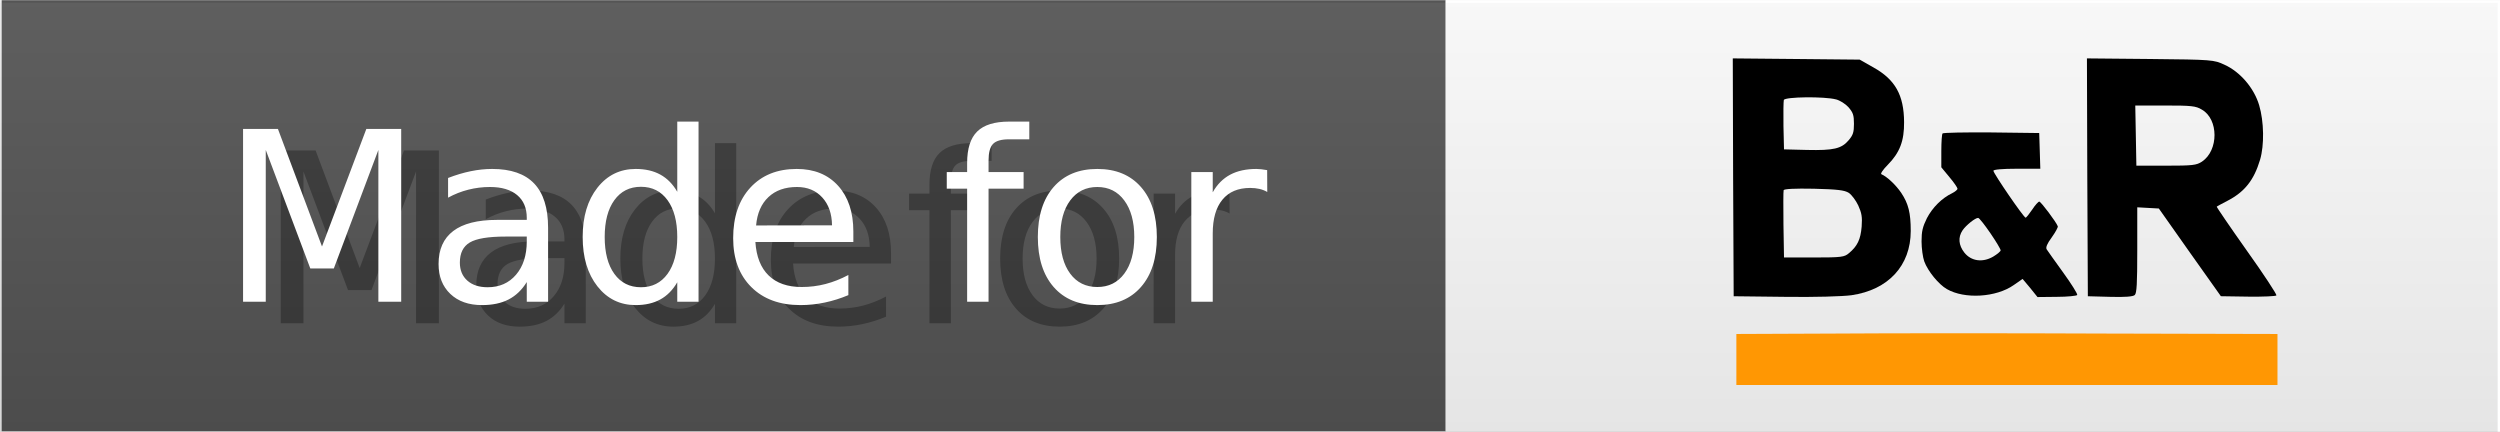
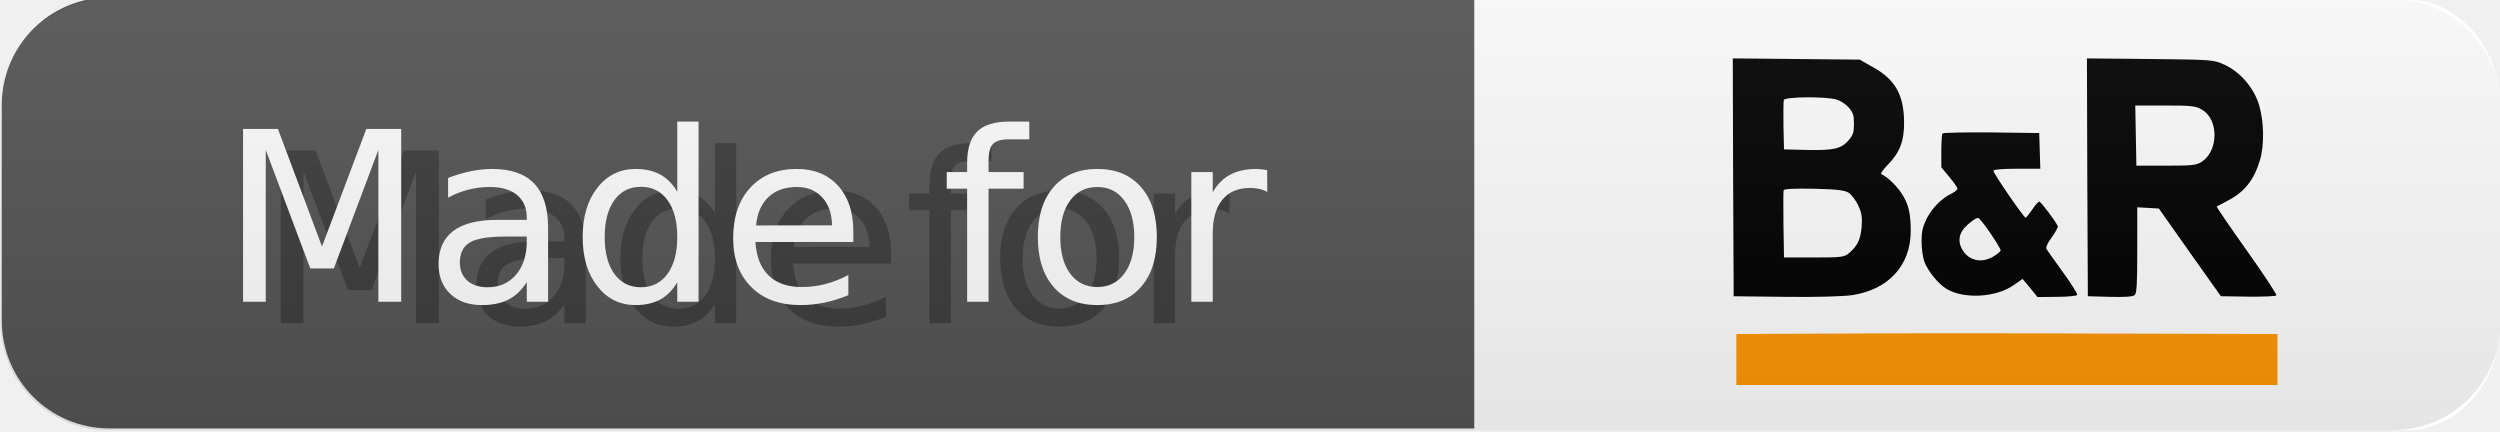
- <svg xmlns="http://www.w3.org/2000/svg" width="116" height="20" role="img" aria-label="Made with: Python" version="1.1" id="svg30">
-   <defs id="defs34" />
-   <linearGradient id="s" x2="0" y2="48.166" gradientTransform="matrix(2.408319,0,0,0.4152274,-0.1088313,0.1277104)" x1="0" y1="0" gradientUnits="userSpaceOnUse">
+ <svg xmlns="http://www.w3.org/2000/svg" xmlns:xlink="http://www.w3.org/1999/xlink" id="svg30" version="1.1" aria-label="Made with: Python" role="img" height="20" width="116">
+   <defs id="defs34">
+     <linearGradient xlink:href="#s" id="linearGradient561" gradientUnits="userSpaceOnUse" gradientTransform="matrix(2.408319,0,0,0.4152274,0.02185904,-0.03686871)" x1="0" y1="0" x2="0" y2="48.166" />
+   </defs>
+   <linearGradient id="s" x2="0" y2="48.166" gradientTransform="matrix(2.408319,0,0,0.4152274,-0.05271604,0.1089261)" x1="0" y1="0" gradientUnits="userSpaceOnUse">
    <stop offset="0" stop-color="#bbb" stop-opacity=".1" id="stop4" />
    <stop offset="1" stop-opacity=".1" id="stop6" />
  </linearGradient>
-   <rect width="67" height="20" fill="#555555" id="rect12" x="0.079" y="0.01" />
-   <rect x="67.079" width="49" height="20" fill="#1f425f" id="rect14" y="0.01" style="fill:#ffffff;fill-opacity:1" />
-   <rect width="116" height="20" fill="url(#s)" id="rect16" style="fill:url(#s)" x="-0.109" y="0.128" />
+   <path id="path731" style="fill:#555555" d="M 5.083,-0.122 H 62.083 c 2.77,0 5,2.23 5,5 V 14.878 c 0,2.77 -2.23,5 -5,5 H 5.083 c -2.77,0 -5,-2.23 -5,-5 V 4.878 c 0,-2.77 2.23,-5 5,-5 z m 0.142,0 H 72.226 V 19.878 H 5.226 Z" />
+   <path id="path723" style="fill:#ffffff;stroke-width:1" d="M 68.406,-0.037 H 111.499 V 19.963 H 68.406 Z m 8.92,0 h 34.299 c 2.436,0 4.397,2.23 4.397,5 V 14.963 c 0,2.77 -1.961,5 -4.397,5 H 77.326 c -2.436,0 -4.397,-2.23 -4.397,-5 V 4.963 c 0,-2.77 1.961,-5 4.397,-5 z" />
  <g fill="#fff" text-anchor="middle" font-family="Verdana,Geneva,DejaVu Sans,sans-serif" text-rendering="geometricPrecision" font-size="110" id="g28">
    <text aria-hidden="true" x="345" y="150" fill="#010101" fill-opacity="0.3" transform="scale(0.1)" textLength="570" id="text20" lengthAdjust="spacing">Madefor</text>
    <text x="345" y="140" transform="scale(0.1)" fill="#ffffff" textLength="570" id="text22" lengthAdjust="spacing">Made for</text>
    <text x="905" y="140" transform="scale(0.1)" fill="#ffffff" textLength="390" id="text26" lengthAdjust="spacing" />
  </g>
-   <g id="g5179" transform="matrix(1.215161,0,0,1.212639,-18.31866,-3.459178)" style="stroke-width:0.824">
-     <path d="m 81.253,9.637 0.021,4.551 1.956,0.023 c 1.133,0.016 2.204,-0.016 2.54,-0.062 1.407,-0.203 2.265,-1.132 2.265,-2.459 0,-0.695 -0.089,-1.046 -0.364,-1.46 -0.206,-0.304 -0.549,-0.624 -0.755,-0.71 -0.048,-0.016 0.055,-0.172 0.24,-0.359 0.46,-0.468 0.632,-0.913 0.625,-1.639 -0.007,-1.03 -0.336,-1.624 -1.174,-2.092 L 86.086,5.134 83.663,5.11 81.24,5.087 Z m 3.927,-2.982 c 0.151,0.039 0.364,0.172 0.481,0.304 0.172,0.203 0.206,0.297 0.206,0.632 0,0.32 -0.034,0.429 -0.199,0.624 -0.275,0.328 -0.577,0.398 -1.593,0.375 L 83.196,8.568 83.175,7.678 c -0.007,-0.492 0,-0.944 0.014,-0.999 0.041,-0.125 1.551,-0.14 1.991,-0.023 z m 0.487,3.575 c 0.117,0.078 0.275,0.297 0.364,0.484 0.13,0.289 0.158,0.437 0.13,0.812 -0.041,0.484 -0.158,0.742 -0.487,1.015 -0.172,0.148 -0.281,0.164 -1.332,0.164 h -1.146 l -0.021,-1.249 c -0.007,-0.679 -0.007,-1.28 0.007,-1.327 0.021,-0.047 0.419,-0.07 1.153,-0.055 0.906,0.023 1.167,0.055 1.332,0.156 z" id="path1366" style="fill:#000000;stroke:none;stroke-width:0.11" />
-     <path d="m 94.777,9.637 0.021,4.551 0.851,0.023 c 0.563,0.016 0.879,-0.008 0.94,-0.07 0.076,-0.07 0.096,-0.421 0.096,-1.725 v -1.631 l 0.412,0.023 0.412,0.023 1.181,1.678 1.188,1.678 1.043,0.016 c 0.577,0.008 1.064,-0.016 1.078,-0.047 0.021,-0.031 -0.487,-0.812 -1.133,-1.717 -0.645,-0.913 -1.16,-1.67 -1.146,-1.678 0.007,-0.016 0.192,-0.109 0.398,-0.219 0.666,-0.343 1.023,-0.796 1.256,-1.577 0.165,-0.554 0.151,-1.46 -0.034,-2.084 C 101.147,6.226 100.618,5.602 100.014,5.329 99.609,5.141 99.561,5.134 97.179,5.11 L 94.763,5.087 Z m 4.373,-2.591 c 0.645,0.367 0.645,1.561 0.007,1.99 -0.213,0.14 -0.357,0.156 -1.373,0.156 h -1.133 l -0.021,-1.155 -0.021,-1.147 h 1.14 c 0.995,0 1.174,0.016 1.4,0.156 z" id="path1368" style="fill:#000000;stroke:none;stroke-width:0.11" />
-     <path d="m 89.251,7.959 c -0.027,0.023 -0.048,0.328 -0.048,0.671 v 0.624 l 0.309,0.375 c 0.172,0.203 0.309,0.406 0.309,0.445 0,0.039 -0.096,0.117 -0.206,0.172 -0.391,0.187 -0.748,0.546 -0.961,0.952 -0.165,0.336 -0.206,0.507 -0.206,0.89 0,0.265 0.048,0.609 0.103,0.765 0.137,0.375 0.549,0.882 0.865,1.062 0.673,0.39 1.881,0.32 2.554,-0.156 l 0.336,-0.234 0.288,0.343 0.281,0.351 0.741,-0.008 c 0.405,0 0.755,-0.039 0.776,-0.07 0.021,-0.039 -0.22,-0.421 -0.535,-0.859 -0.316,-0.437 -0.597,-0.835 -0.632,-0.89 -0.041,-0.07 0.014,-0.211 0.192,-0.453 0.144,-0.203 0.247,-0.39 0.233,-0.429 -0.055,-0.156 -0.645,-0.944 -0.707,-0.944 -0.034,0 -0.158,0.133 -0.268,0.304 -0.117,0.172 -0.227,0.312 -0.254,0.312 -0.069,0 -1.229,-1.694 -1.229,-1.795 0,-0.047 0.343,-0.078 0.892,-0.078 h 0.899 l -0.021,-0.687 -0.021,-0.679 -1.826,-0.023 c -1.002,-0.008 -1.84,0.008 -1.867,0.039 z m 1.826,3.817 c 0.213,0.312 0.391,0.609 0.391,0.656 0,0.039 -0.13,0.148 -0.288,0.242 -0.405,0.234 -0.837,0.172 -1.098,-0.156 -0.22,-0.281 -0.247,-0.585 -0.069,-0.851 0.137,-0.203 0.494,-0.484 0.597,-0.476 0.041,0 0.247,0.265 0.467,0.585 z" id="path1370" style="fill:#000000;stroke:none;stroke-width:0.11" />
-     <path d="m 85.173,15.616 -3.796,0.016 v 0.976 0.976 H 91.708 102.039 V 16.608 15.632 l -6.535,-0.016 c -3.597,-0.016 -8.251,-0.016 -10.331,0 z" id="path1372" style="fill:#ff9703;fill-opacity:1;stroke:none;stroke-width:0.11" />
+   <g id="g496">
+     <g id="g5179" transform="matrix(1.215161,0,0,1.212639,-18.31866,-3.459178)" style="stroke-width:0.824">
+       <path d="m 81.253,9.637 0.021,4.551 1.956,0.023 c 1.133,0.016 2.204,-0.016 2.54,-0.062 1.407,-0.203 2.265,-1.132 2.265,-2.459 0,-0.695 -0.089,-1.046 -0.364,-1.46 -0.206,-0.304 -0.549,-0.624 -0.755,-0.71 -0.048,-0.016 0.055,-0.172 0.24,-0.359 0.46,-0.468 0.632,-0.913 0.625,-1.639 -0.007,-1.03 -0.336,-1.624 -1.174,-2.092 L 86.086,5.134 83.663,5.11 81.24,5.087 Z m 3.927,-2.982 c 0.151,0.039 0.364,0.172 0.481,0.304 0.172,0.203 0.206,0.297 0.206,0.632 0,0.32 -0.034,0.429 -0.199,0.624 -0.275,0.328 -0.577,0.398 -1.593,0.375 L 83.196,8.568 83.175,7.678 c -0.007,-0.492 0,-0.944 0.014,-0.999 0.041,-0.125 1.551,-0.14 1.991,-0.023 z m 0.487,3.575 c 0.117,0.078 0.275,0.297 0.364,0.484 0.13,0.289 0.158,0.437 0.13,0.812 -0.041,0.484 -0.158,0.742 -0.487,1.015 -0.172,0.148 -0.281,0.164 -1.332,0.164 h -1.146 l -0.021,-1.249 c -0.007,-0.679 -0.007,-1.28 0.007,-1.327 0.021,-0.047 0.419,-0.07 1.153,-0.055 0.906,0.023 1.167,0.055 1.332,0.156 z" id="path1366" style="fill:#000000;stroke:none;stroke-width:0.11" />
+       <path d="m 94.777,9.637 0.021,4.551 0.851,0.023 c 0.563,0.016 0.879,-0.008 0.94,-0.07 0.076,-0.07 0.096,-0.421 0.096,-1.725 v -1.631 l 0.412,0.023 0.412,0.023 1.181,1.678 1.188,1.678 1.043,0.016 c 0.577,0.008 1.064,-0.016 1.078,-0.047 0.021,-0.031 -0.487,-0.812 -1.133,-1.717 -0.645,-0.913 -1.16,-1.67 -1.146,-1.678 0.007,-0.016 0.192,-0.109 0.398,-0.219 0.666,-0.343 1.023,-0.796 1.256,-1.577 0.165,-0.554 0.151,-1.46 -0.034,-2.084 C 101.147,6.226 100.618,5.602 100.014,5.329 99.609,5.141 99.561,5.134 97.179,5.11 L 94.763,5.087 Z m 4.373,-2.591 c 0.645,0.367 0.645,1.561 0.007,1.99 -0.213,0.14 -0.357,0.156 -1.373,0.156 h -1.133 l -0.021,-1.155 -0.021,-1.147 h 1.14 c 0.995,0 1.174,0.016 1.4,0.156 z" id="path1368" style="fill:#000000;stroke:none;stroke-width:0.11" />
+       <path d="m 89.251,7.959 c -0.027,0.023 -0.048,0.328 -0.048,0.671 v 0.624 l 0.309,0.375 c 0.172,0.203 0.309,0.406 0.309,0.445 0,0.039 -0.096,0.117 -0.206,0.172 -0.391,0.187 -0.748,0.546 -0.961,0.952 -0.165,0.336 -0.206,0.507 -0.206,0.89 0,0.265 0.048,0.609 0.103,0.765 0.137,0.375 0.549,0.882 0.865,1.062 0.673,0.39 1.881,0.32 2.554,-0.156 l 0.336,-0.234 0.288,0.343 0.281,0.351 0.741,-0.008 c 0.405,0 0.755,-0.039 0.776,-0.07 0.021,-0.039 -0.22,-0.421 -0.535,-0.859 -0.316,-0.437 -0.597,-0.835 -0.632,-0.89 -0.041,-0.07 0.014,-0.211 0.192,-0.453 0.144,-0.203 0.247,-0.39 0.233,-0.429 -0.055,-0.156 -0.645,-0.944 -0.707,-0.944 -0.034,0 -0.158,0.133 -0.268,0.304 -0.117,0.172 -0.227,0.312 -0.254,0.312 -0.069,0 -1.229,-1.694 -1.229,-1.795 0,-0.047 0.343,-0.078 0.892,-0.078 h 0.899 l -0.021,-0.687 -0.021,-0.679 -1.826,-0.023 c -1.002,-0.008 -1.84,0.008 -1.867,0.039 z m 1.826,3.817 c 0.213,0.312 0.391,0.609 0.391,0.656 0,0.039 -0.13,0.148 -0.288,0.242 -0.405,0.234 -0.837,0.172 -1.098,-0.156 -0.22,-0.281 -0.247,-0.585 -0.069,-0.851 0.137,-0.203 0.494,-0.484 0.597,-0.476 0.041,0 0.247,0.265 0.467,0.585 z" id="path1370" style="fill:#000000;stroke:none;stroke-width:0.11" />
+       <path d="m 85.173,15.616 -3.796,0.016 v 0.976 0.976 H 91.708 102.039 V 16.608 15.632 l -6.535,-0.016 c -3.597,-0.016 -8.251,-0.016 -10.331,0 z" id="path1372" style="fill:#ff9703;fill-opacity:1;stroke:none;stroke-width:0.11" />
+     </g>
  </g>
+   <rect width="116" height="20" fill="url(#s)" id="rect559" style="fill:url(#linearGradient561)" x="0.022" y="-0.037" ry="5" rx="5" />
</svg>
